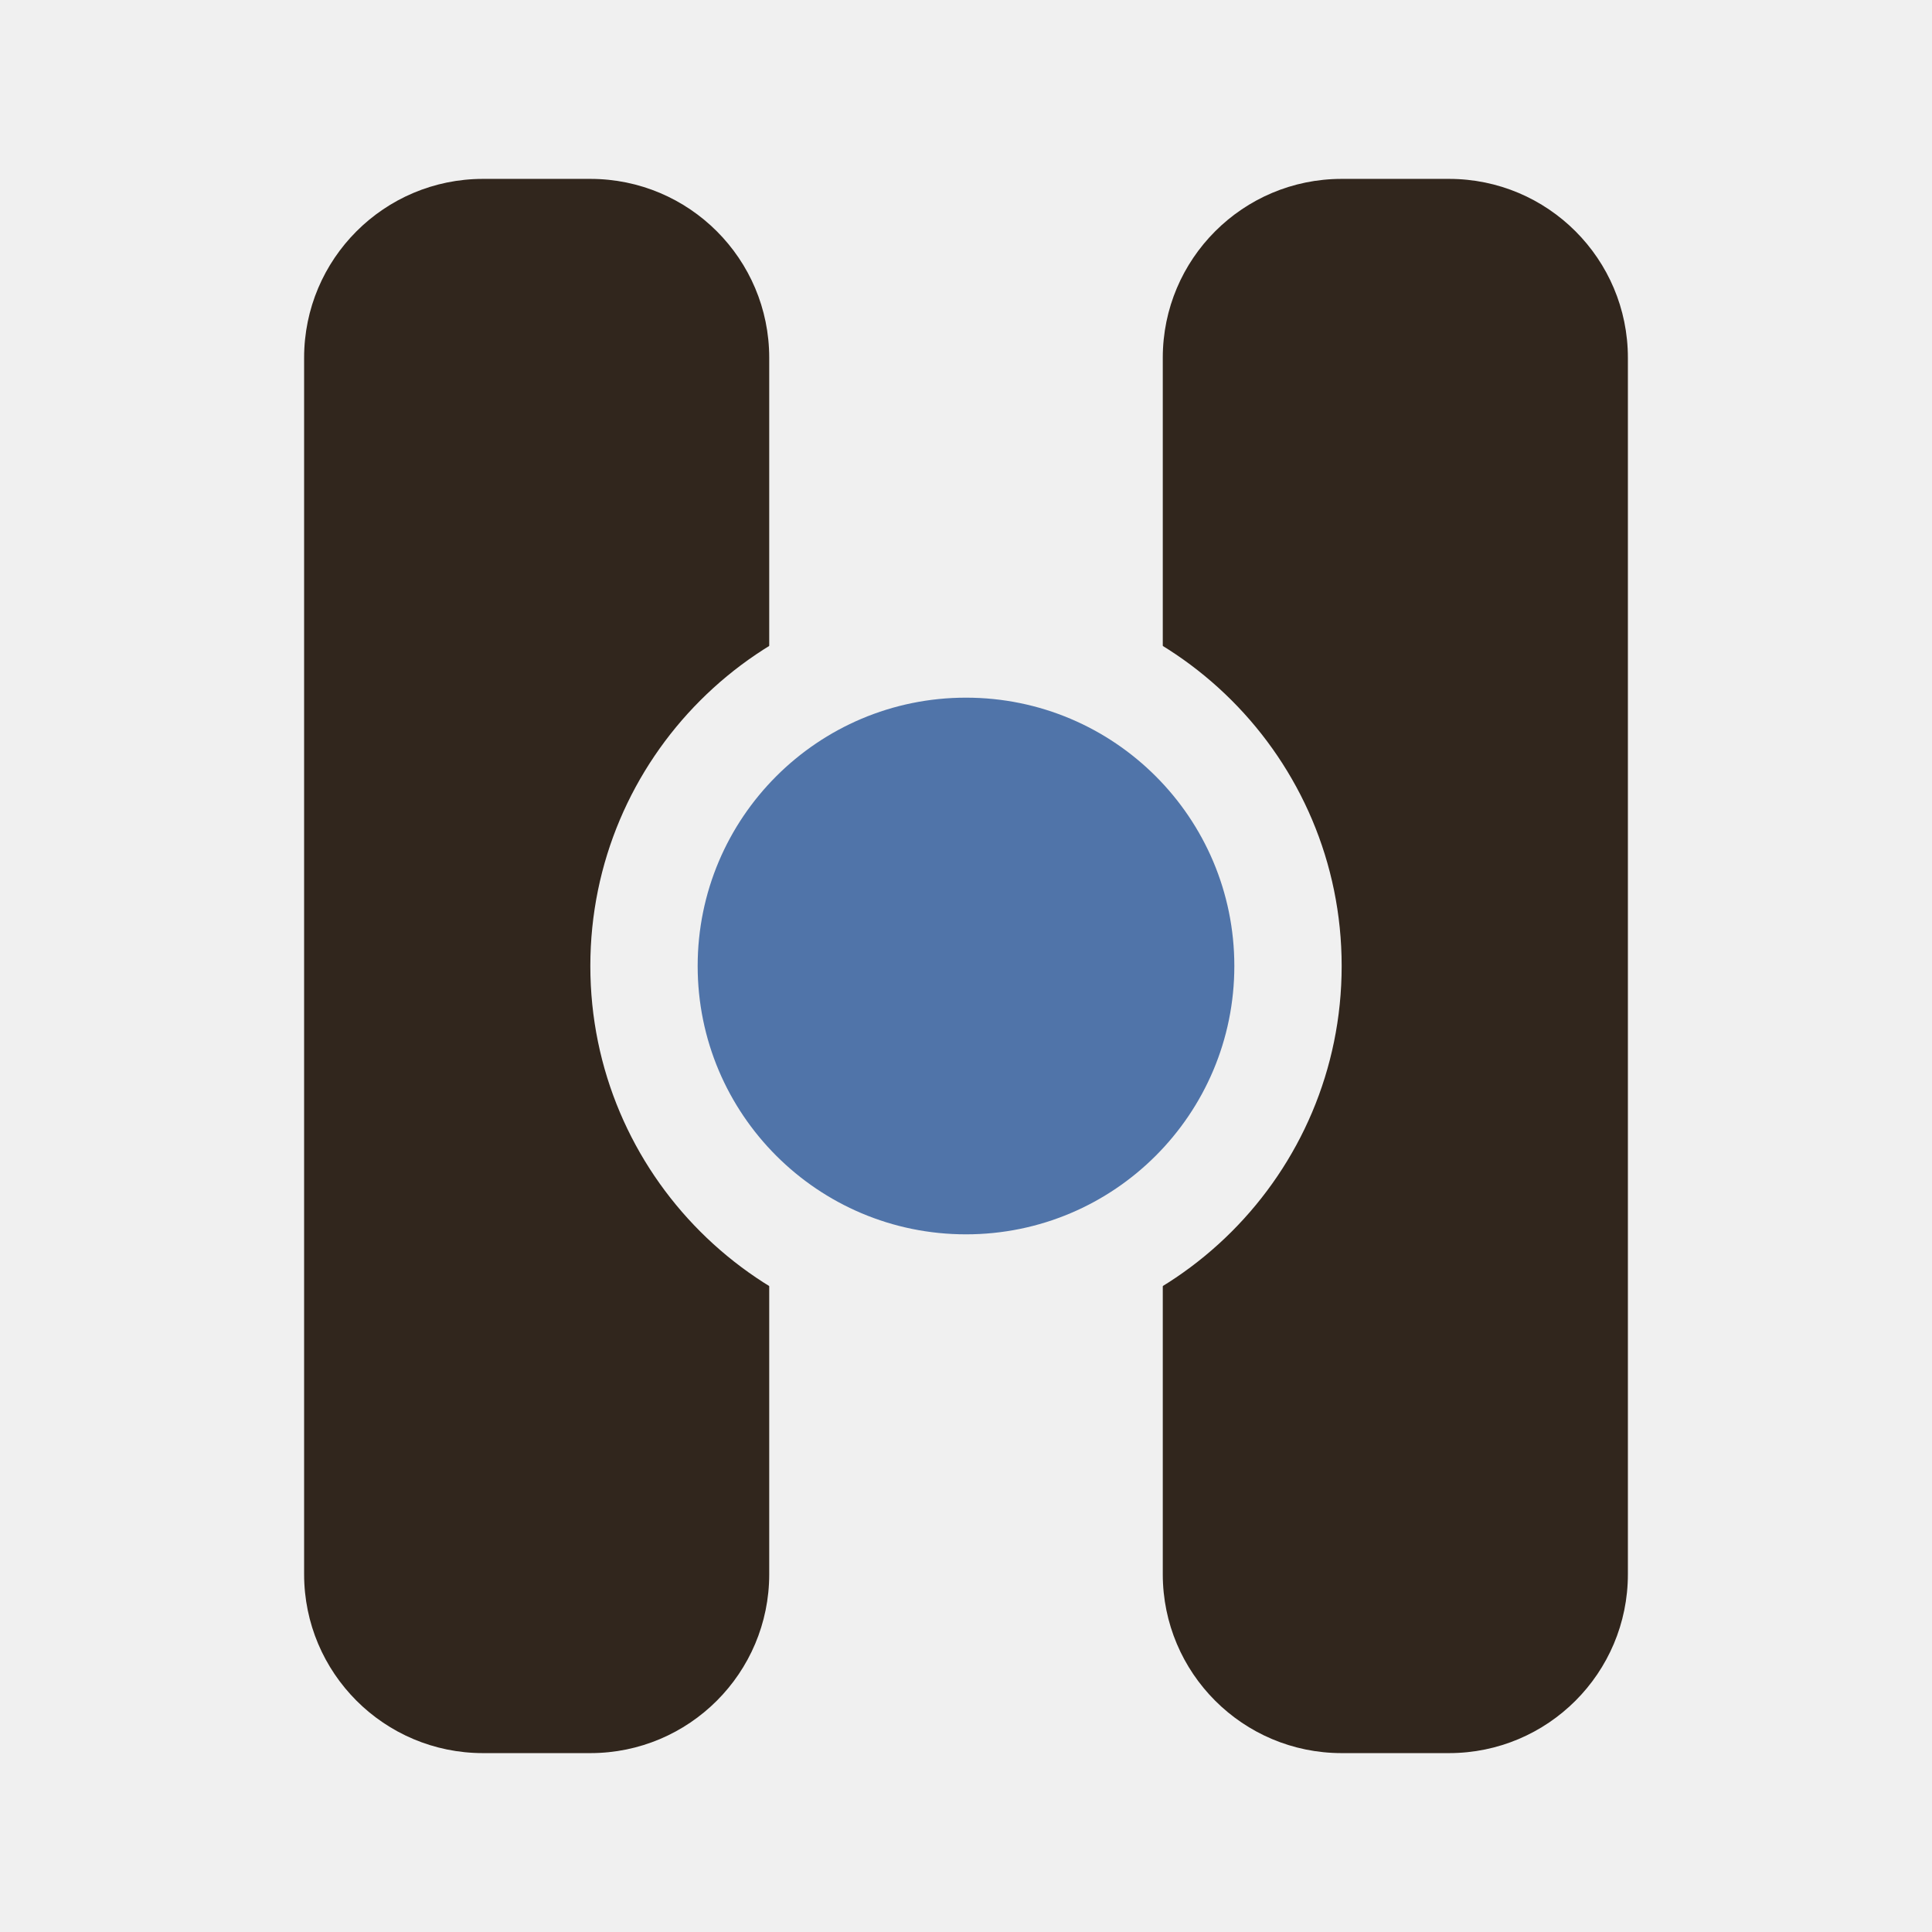
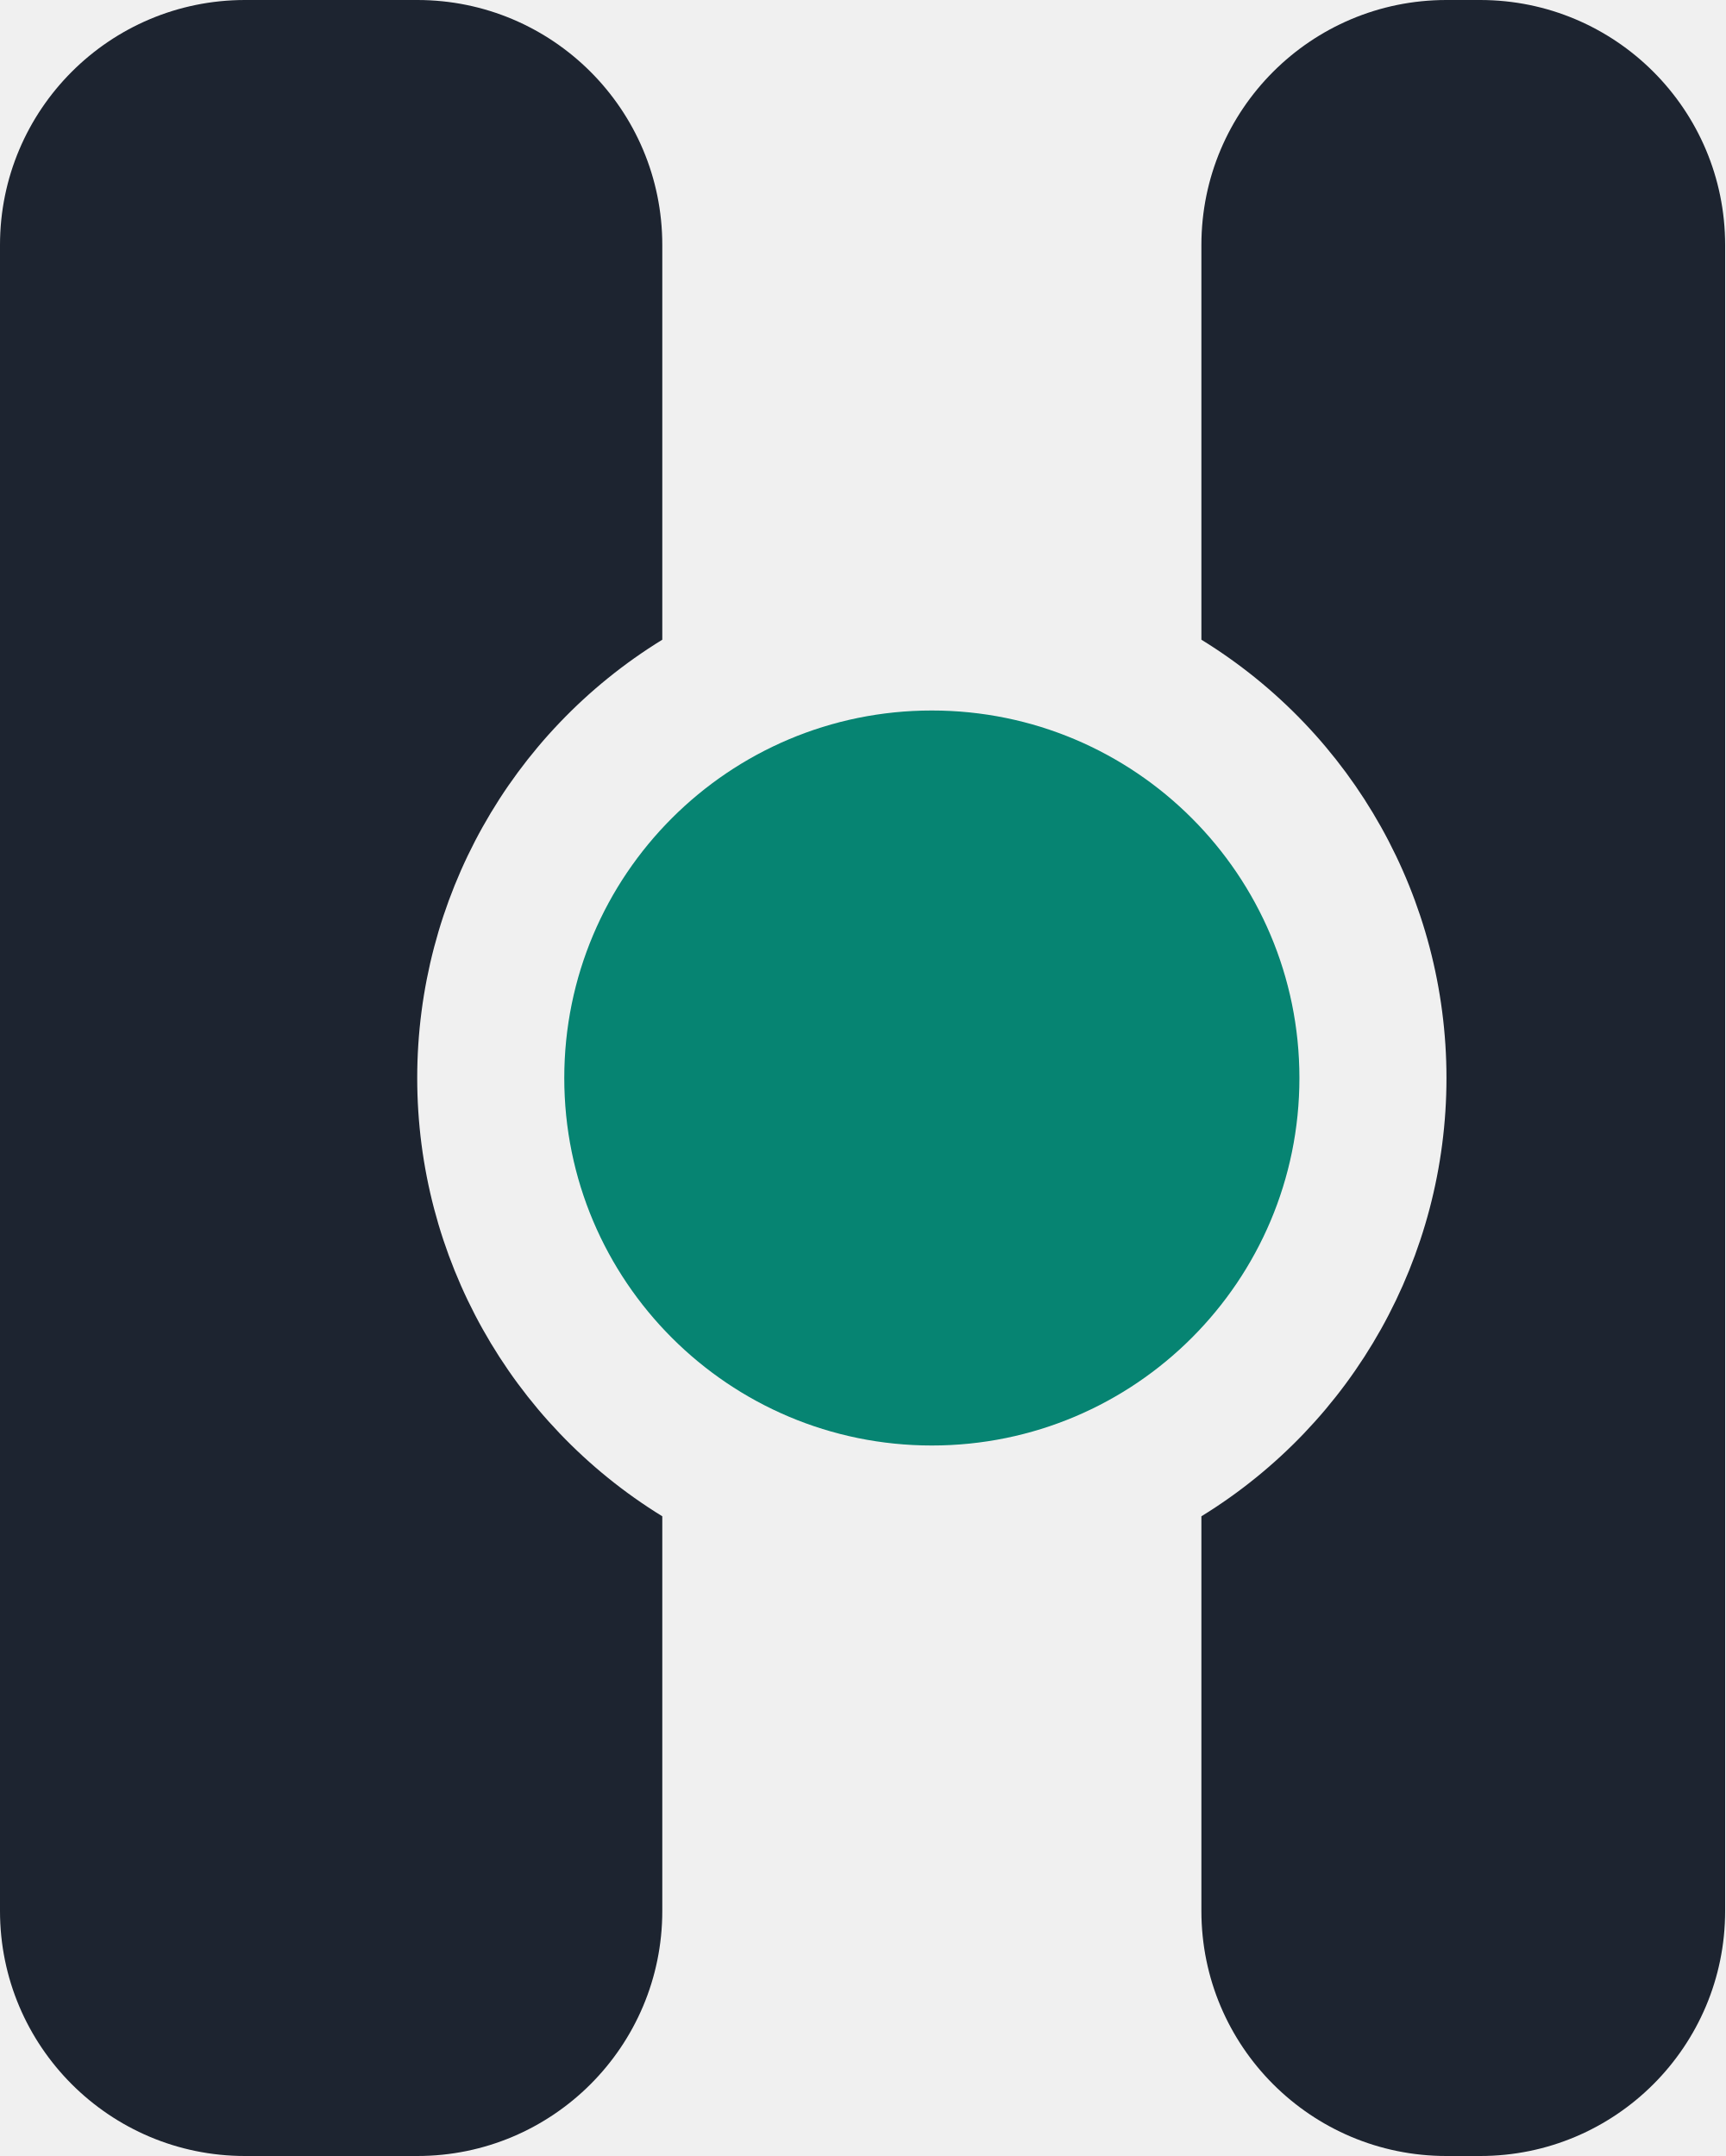
- <svg xmlns="http://www.w3.org/2000/svg" viewBox="-4 -4 108 108" width="108" height="108" role="img" aria-label="Hengsel">
-   <defs>
-     <mask id="m913" maskUnits="userSpaceOnUse" x="-30" y="-30" width="160" height="160">
-       <rect x="-30" y="-30" width="160" height="160" fill="#fff" />
-       <circle cx="50" cy="50" r="21" fill="#000" />
-     </mask>
-   </defs>
-   <g mask="url(#m913)">
-     <rect x="13" y="6" width="26" height="88" rx="10" fill="#31261D" />
-     <rect x="61" y="6" width="26" height="88" rx="10" fill="#31261D" />
-   </g>
-   <circle cx="50" cy="50" r="15" fill="#5074A9" />
+ <svg xmlns="http://www.w3.org/2000/svg" viewBox="251.52 186.4 520.96 651.2" width="86.4" height="108" role="img" aria-label="Hengsel">
+   <path d="M325.52 186.4H377.52A74 74 0 0 1 451.52 260.4V379.62A155.4 155.4 0 0 0 451.52 644.38V763.6A74 74 0 0 1 377.52 837.6H325.52A74 74 0 0 1 251.52 763.6V260.4A74 74 0 0 1 325.52 186.4Z" fill="#1D2430" />
+   <path d="M688.32 186.4H698.48A74 74 0 0 1 772.48 260.4V763.6A74 74 0 0 1 698.48 837.6H688.32A74 74 0 0 1 614.32 763.6V644.38A155.4 155.4 0 0 0 614.32 379.62V260.4A74 74 0 0 1 688.32 186.4Z" fill="#1D2430" />
+   <path d="M643.92 512A111 111 0 1 1 421.92 512A111 111 0 1 1 643.92 512Z" fill="#068472" />
</svg>
